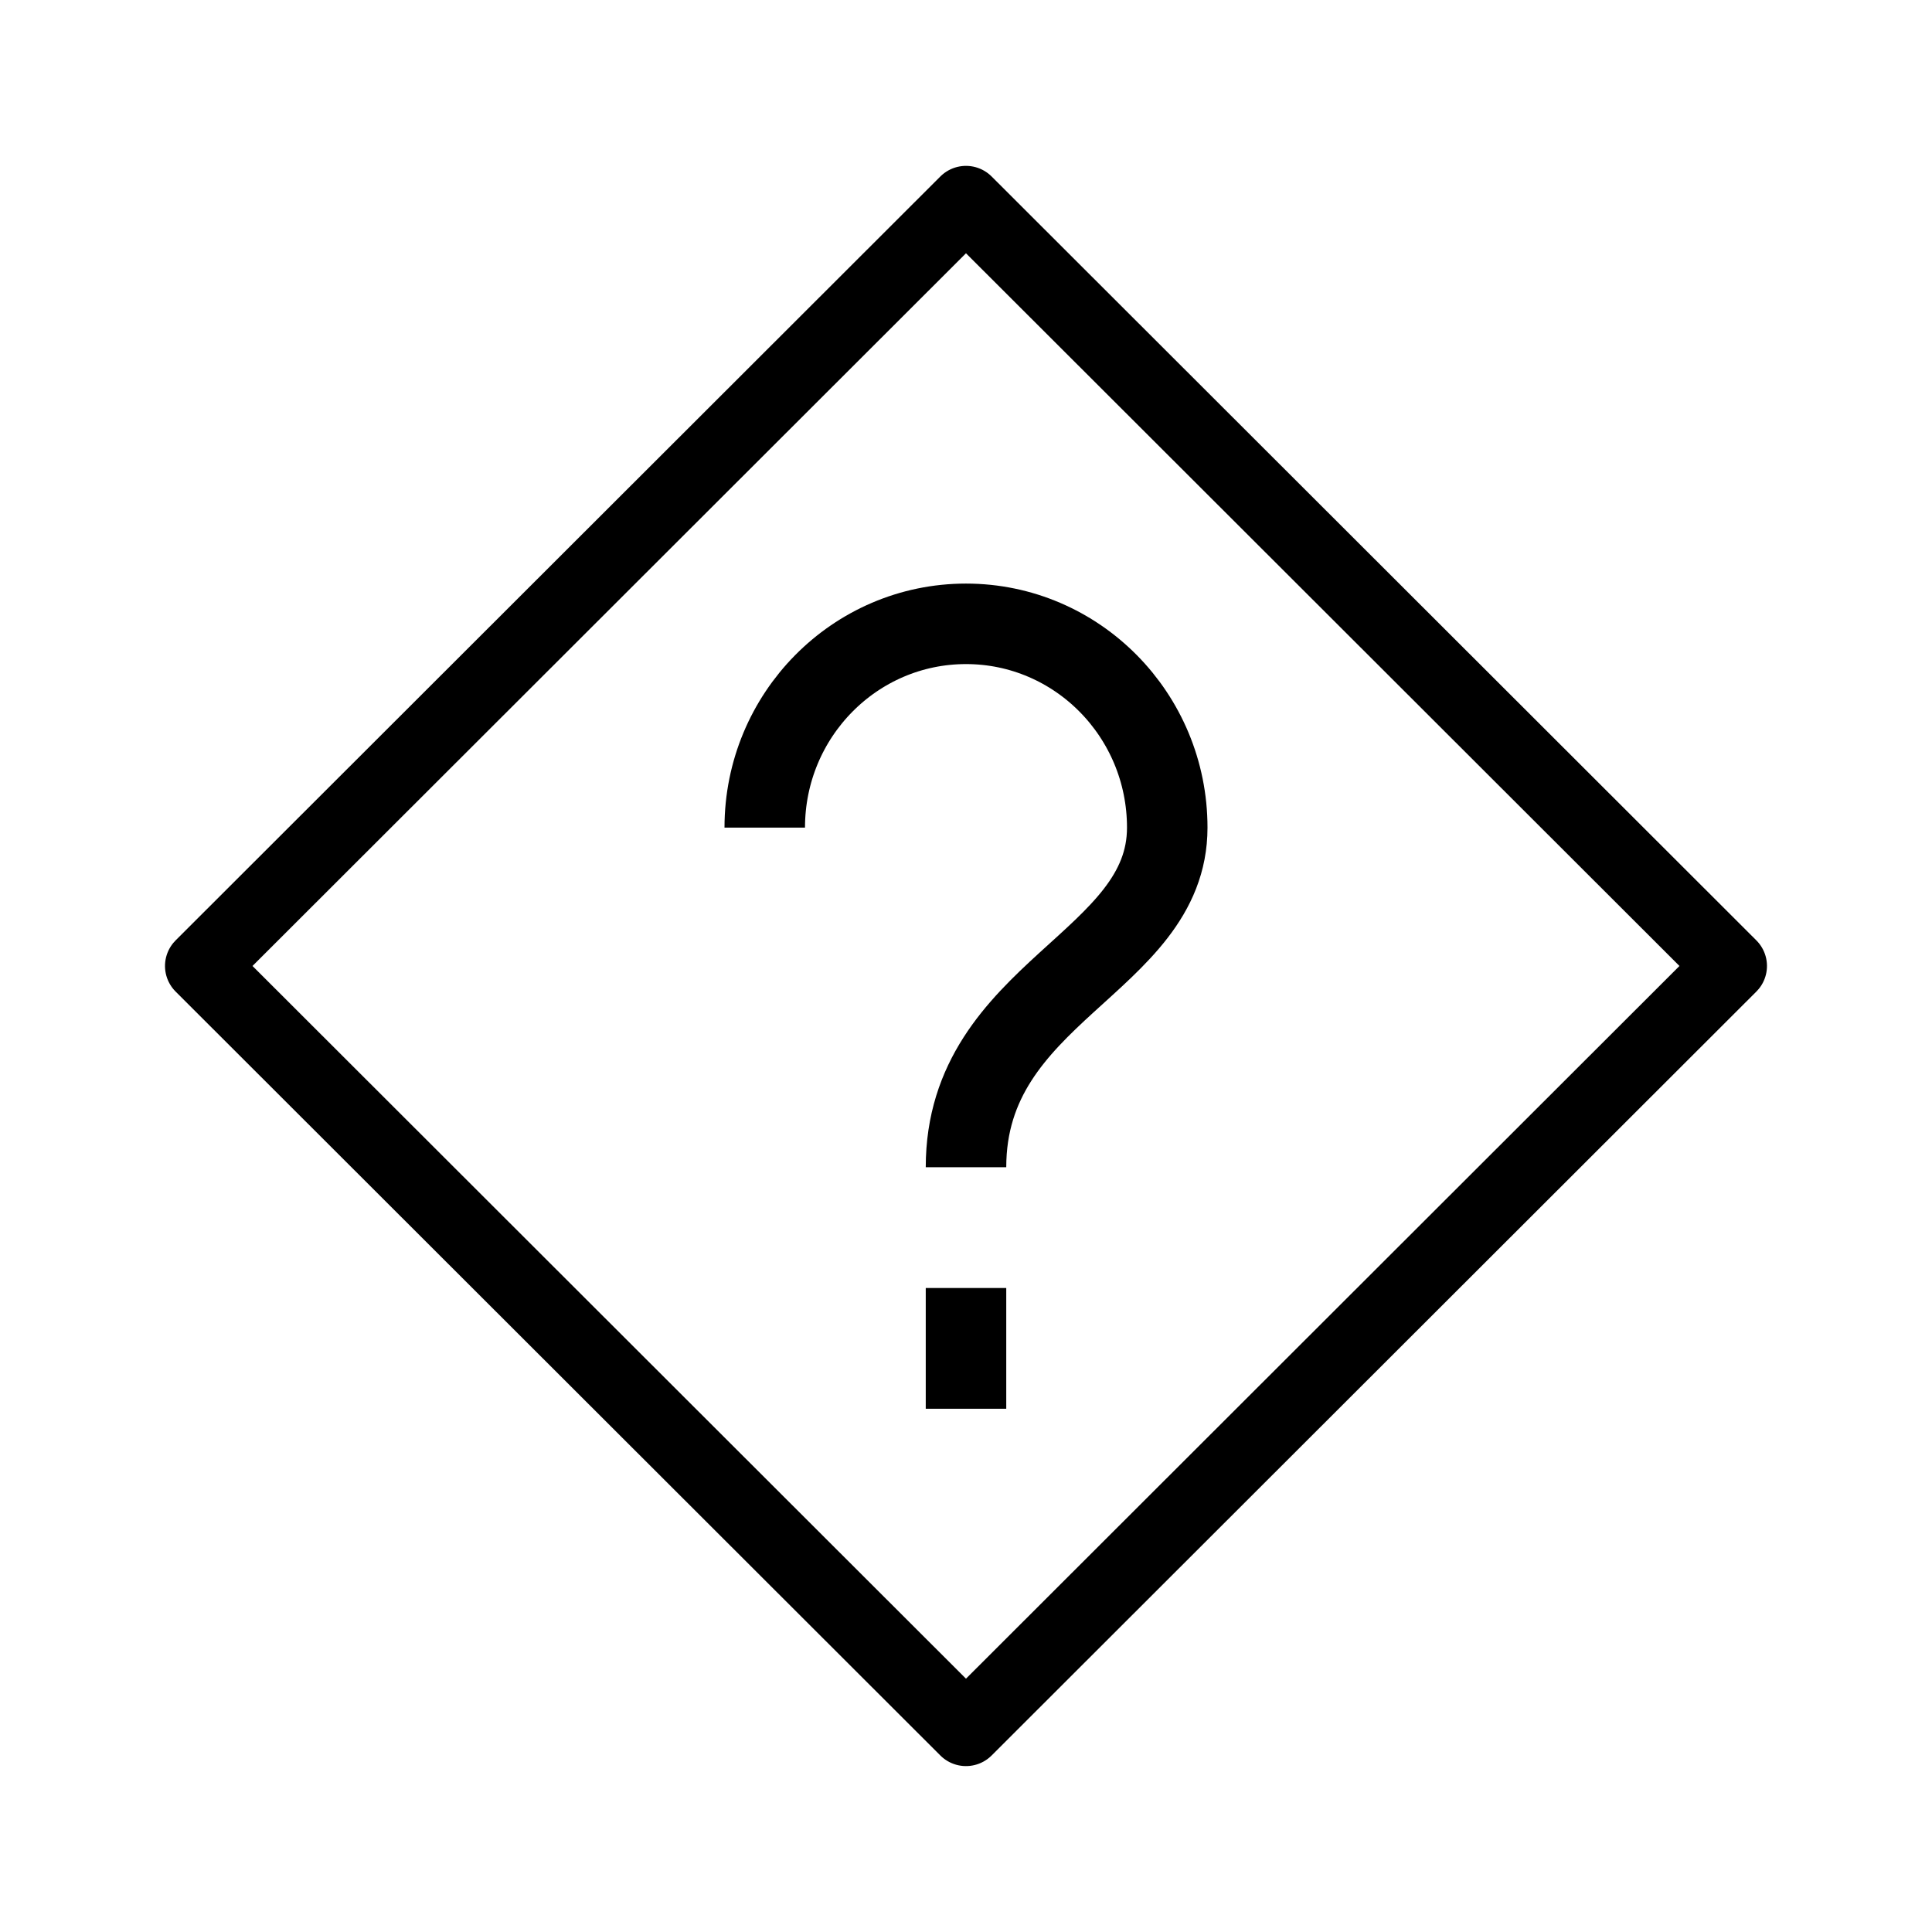
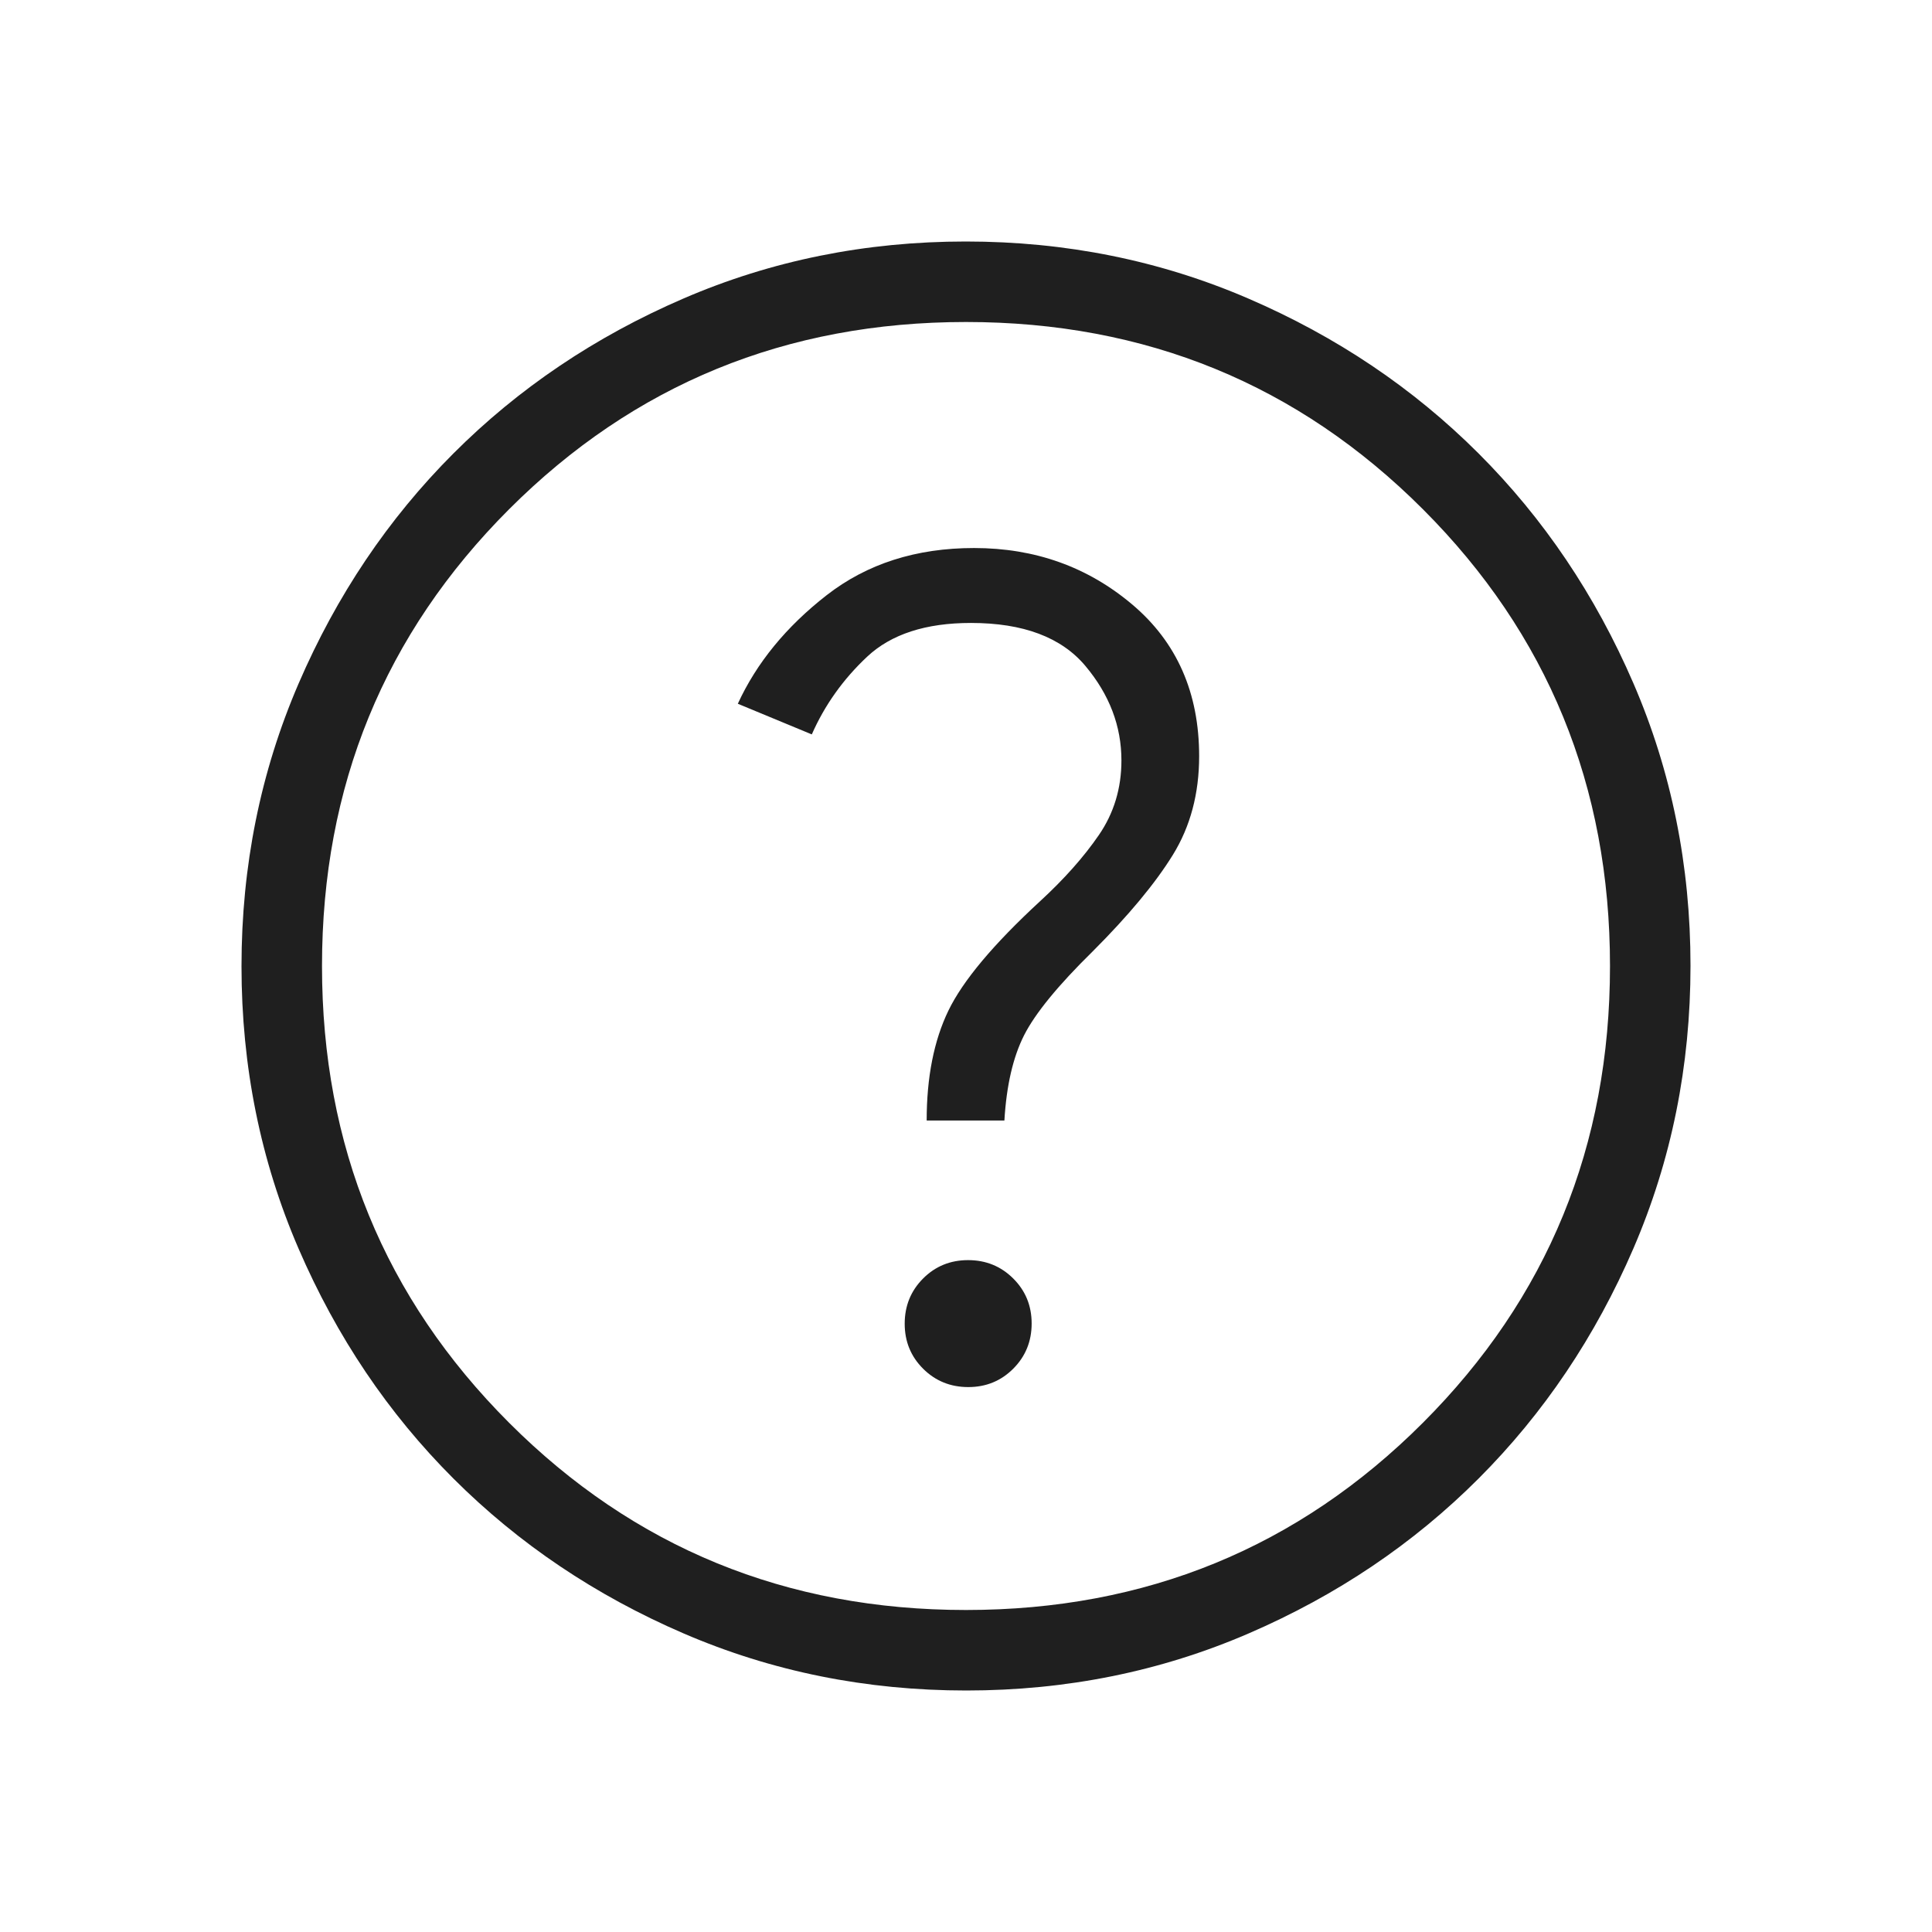
- <svg xmlns="http://www.w3.org/2000/svg" version="1.1" width="48" height="48" viewBox="0 0 48 48" enable-background="new 0 0 24.00 24.00" xml:space="preserve" id="svg4">
-   <defs id="defs8" />
-   <path style="fill:none;stroke:#000000;stroke-width:2;stroke-linecap:butt;stroke-linejoin:miter;stroke-opacity:1" d="M 24,35 V 32" id="path850" />
-   <path id="path961" style="fill:none;stroke:#000000;stroke-width:2;stroke-linecap:butt;stroke-linejoin:round;stroke-opacity:1" d="m 24,29 c 0,-4.369 5,-5.063 5,-8.438 0,-2.796 -2.239,-5.063 -5,-5.063 -2.761,0 -5,2.267 -5,5.063" />
-   <rect style="fill:none;stroke:#000000;stroke-width:1.8;stroke-linecap:butt;stroke-linejoin:round;stroke-opacity:1;stroke-miterlimit:4;stroke-dasharray:none" id="rect986" width="26.855" height="26.855" x="-13.446" y="20.513" transform="matrix(0.7074941,-0.7067193,0.7074941,0.7067193,0,0)" />
+ <svg xmlns="http://www.w3.org/2000/svg" height="24px" viewBox="0 -960 960 960" width="24px" fill="#1f1f1f">
+   <path d="M481.12-270.77q13.26 0 22.38-9.16t9.12-22.42q0-13.27-9.16-22.38-9.16-9.12-22.43-9.12-13.26 0-22.38 9.16-9.11 9.16-9.11 22.43 0 13.26 9.16 22.38 9.16 9.11 22.42 9.11Zm-20.66-132.46h38.62q1.54-26.08 9.8-42.39 8.27-16.3 34.04-41.61 26.77-26.77 39.85-47.96 13.08-21.19 13.08-49.06 0-47.29-33.23-75.37-33.23-28.07-78.62-28.07-43.15 0-73.27 23.46-30.11 23.46-44.11 53.92l36.76 15.23q9.62-21.84 27.5-38.61 17.89-16.77 51.58-16.77 38.92 0 56.85 21.34 17.92 21.35 17.92 46.97 0 20.77-11.23 37.11-11.23 16.35-29.23 32.89-34.77 32.07-45.54 54.38-10.77 22.31-10.77 54.54ZM480.13-120q-74.67 0-140.41-28.34-65.73-28.34-114.36-76.92-48.63-48.58-76.99-114.26Q120-405.19 120-479.87q0-74.67 28.34-140.41 28.34-65.73 76.92-114.36 48.58-48.63 114.26-76.99Q405.19-840 479.87-840q74.67 0 140.41 28.34 65.73 28.34 114.36 76.92 48.63 48.58 76.99 114.26Q840-554.81 840-480.13q0 74.67-28.34 140.41-28.34 65.73-76.92 114.36-48.58 48.63-114.26 76.99Q554.81-120 480.13-120Zm-.13-40q134 0 227-93t93-227q0-134-93-227t-227-93q-134 0-227 93t-93 227q0 134 93 227t227 93Zm0-320Z" />
</svg>
